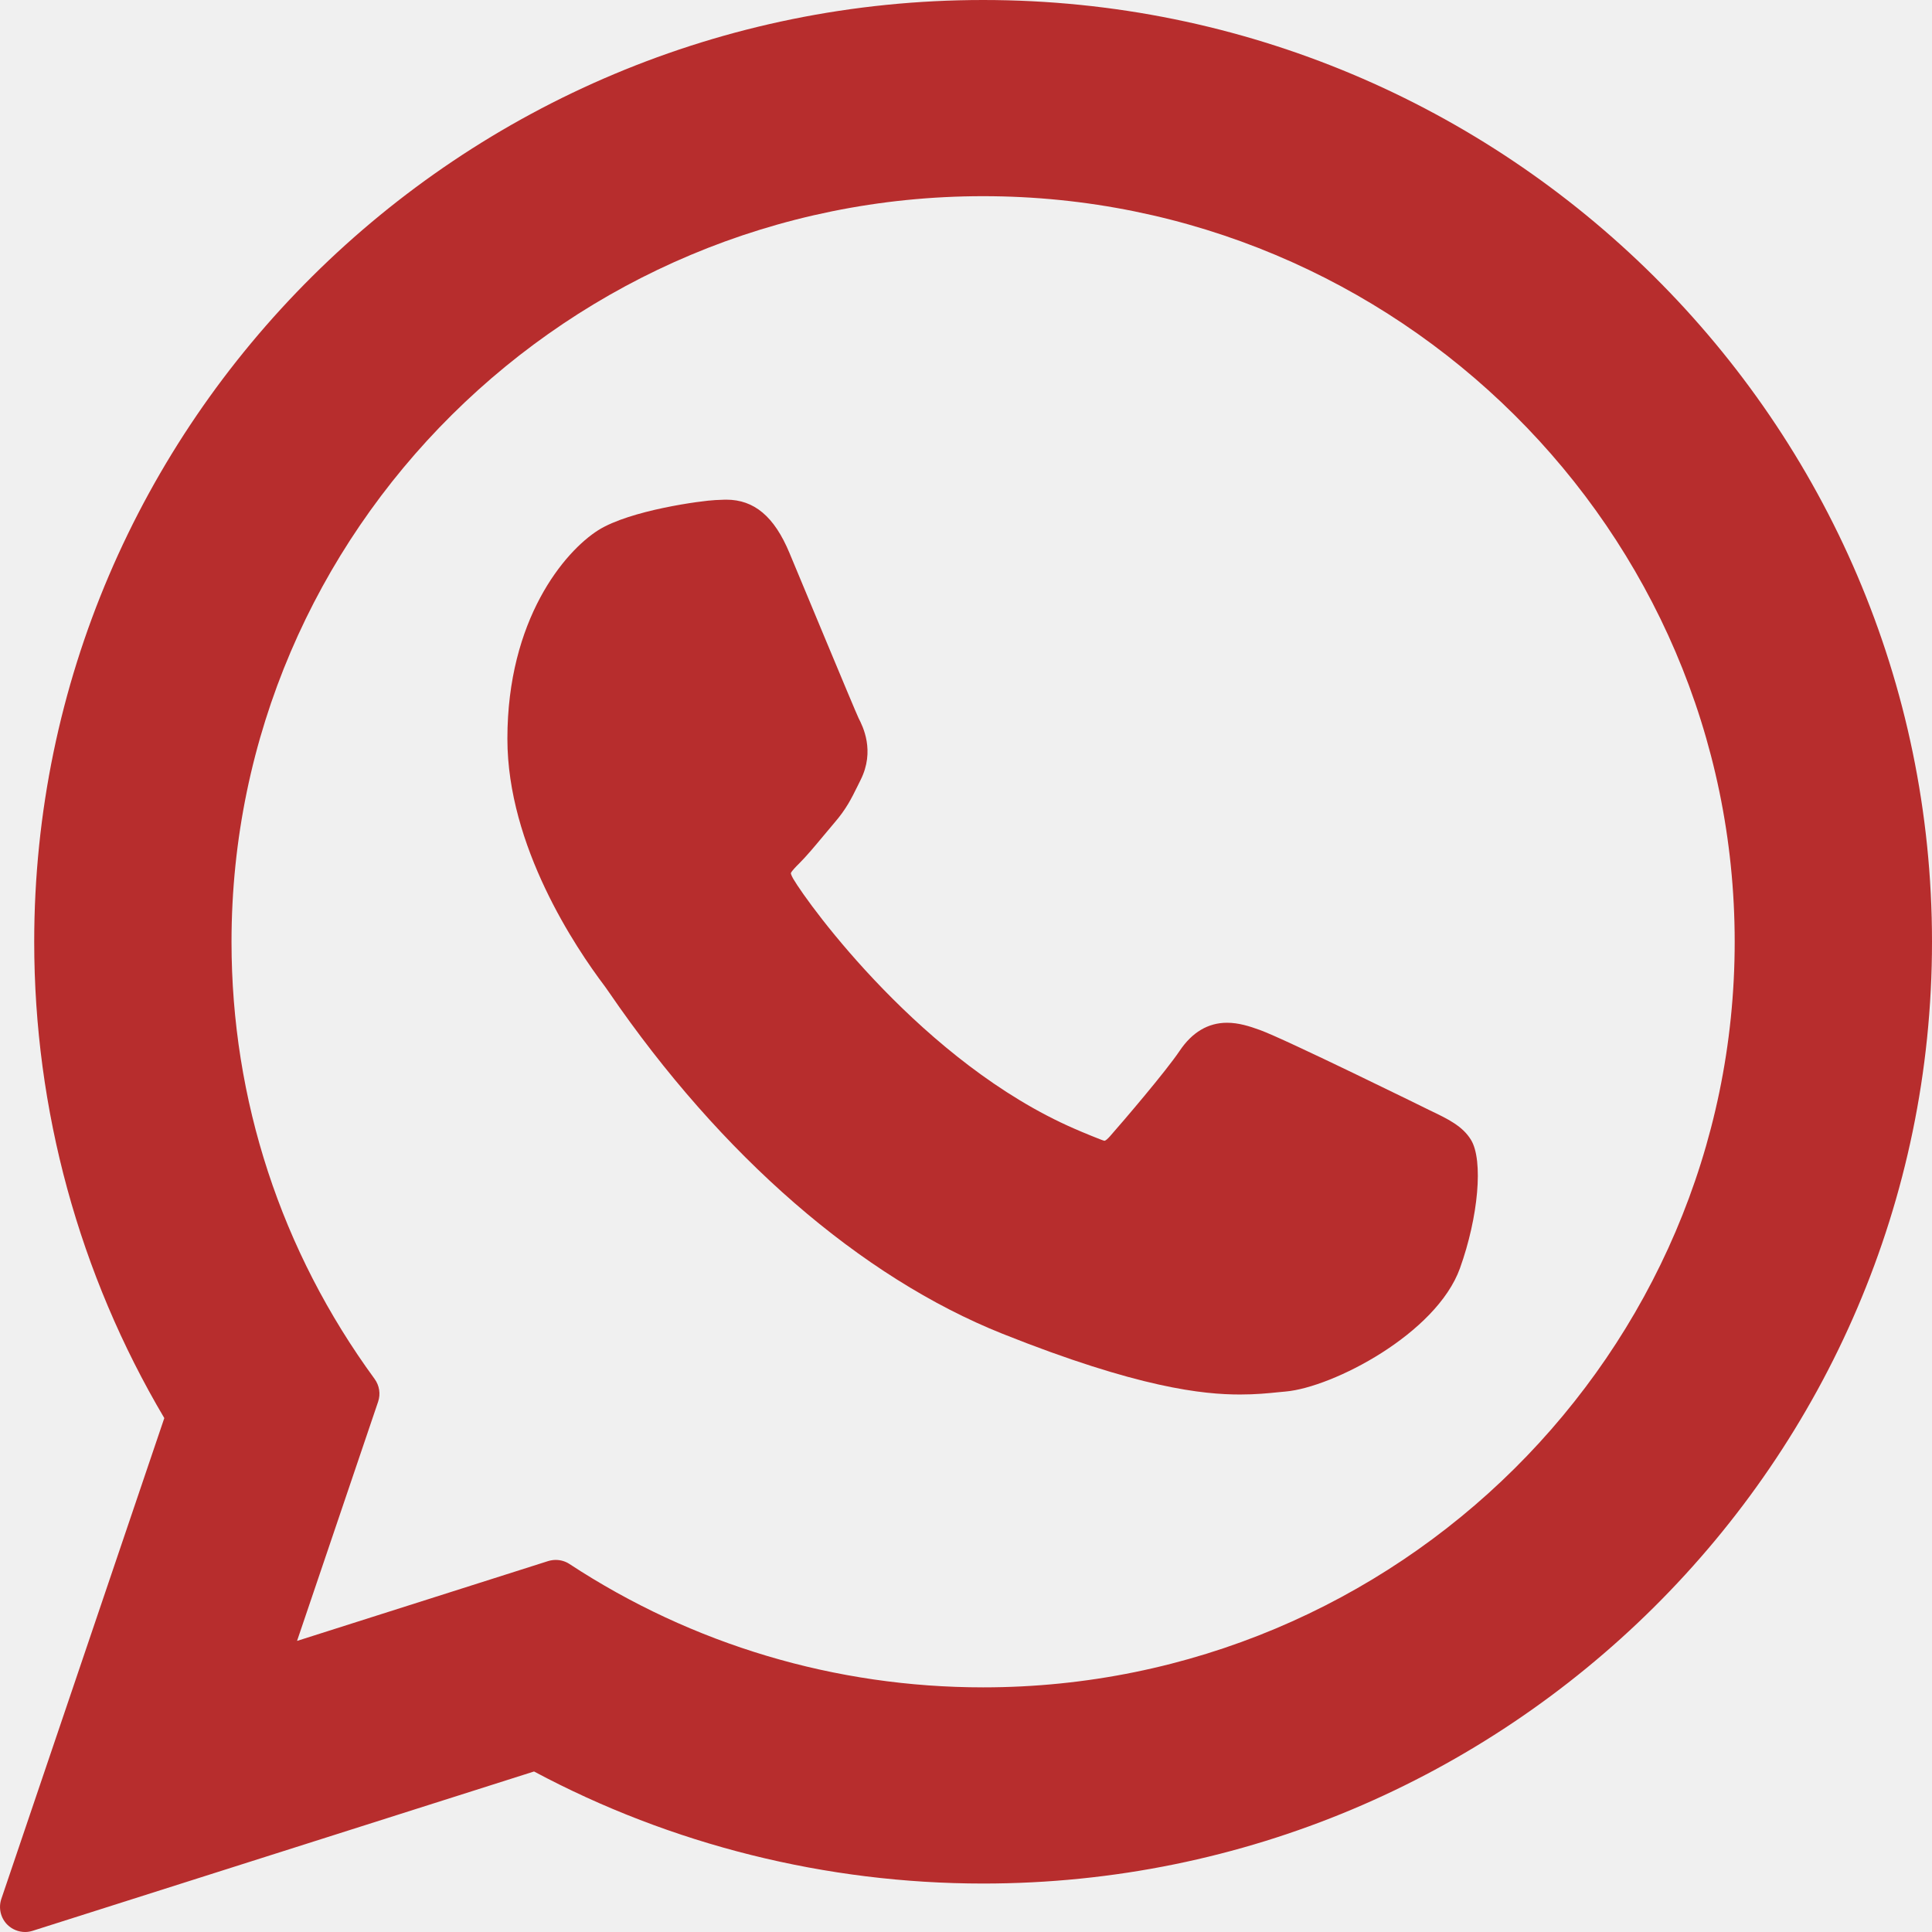
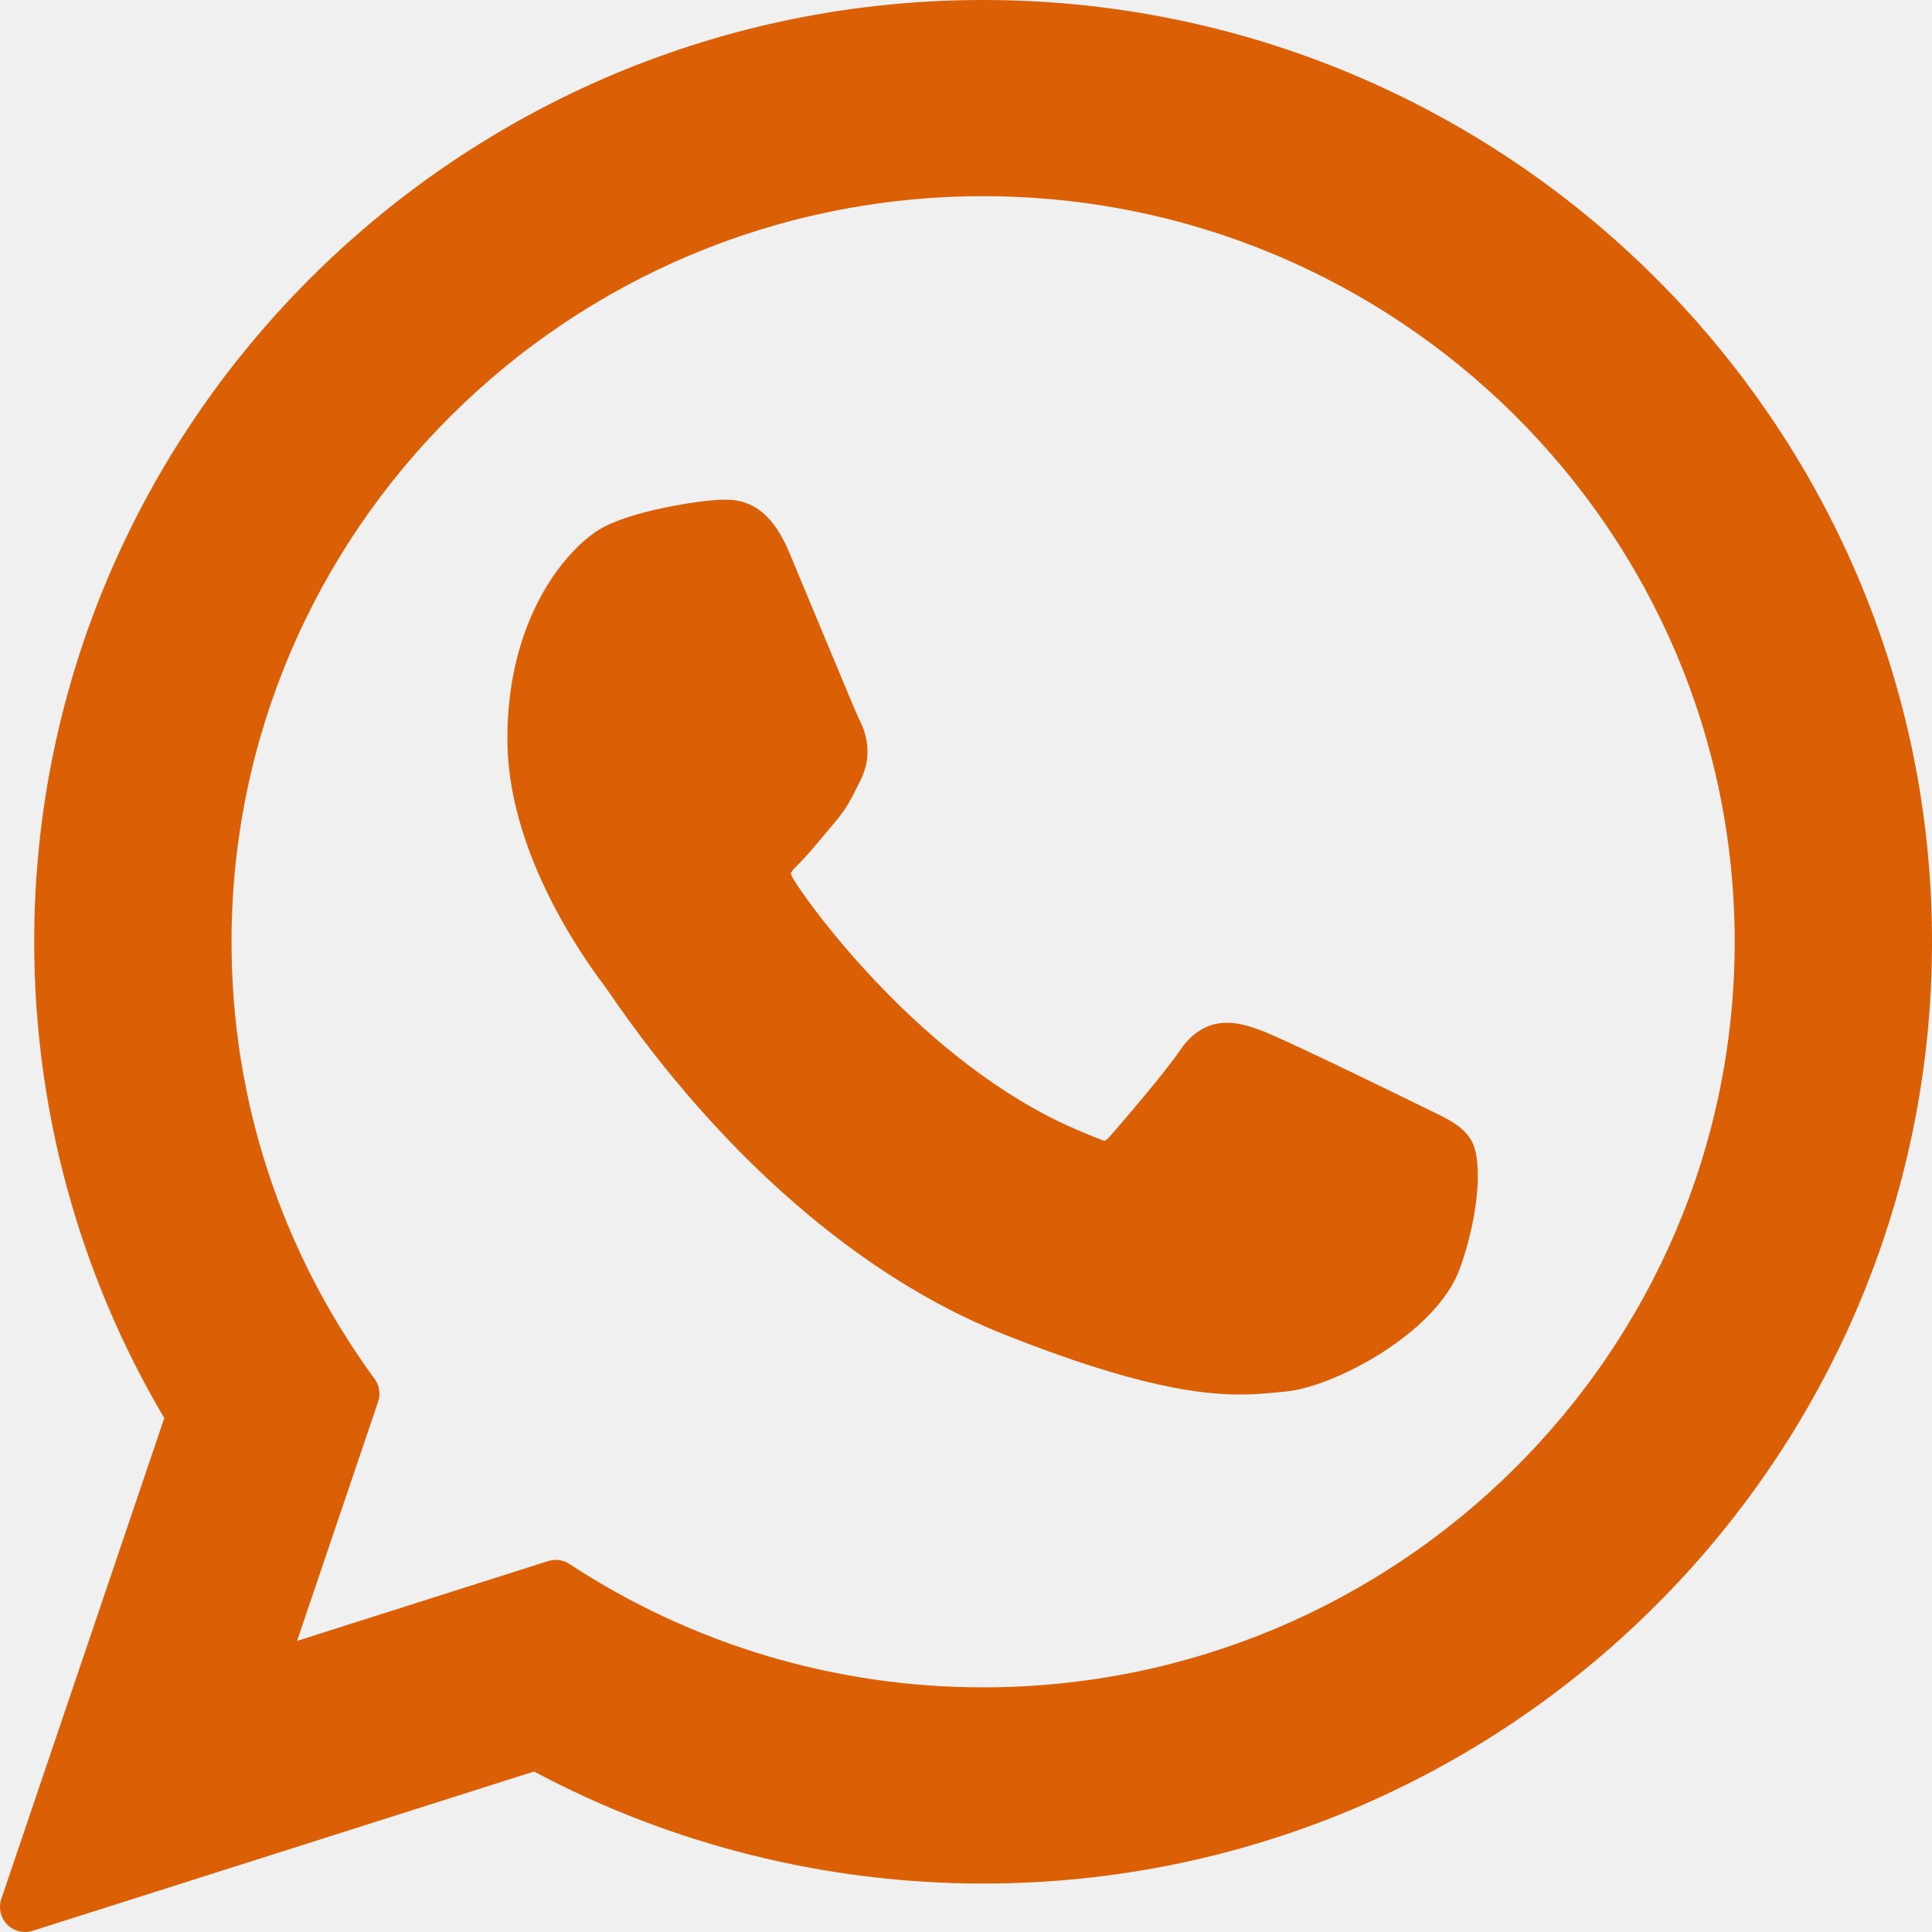
<svg xmlns="http://www.w3.org/2000/svg" width="24" height="24" viewBox="0 0 24 24" fill="none">
  <g clip-path="url(#clip0_1960_23)">
-     <path d="M17.758 13.791C17.712 13.768 15.962 12.907 15.651 12.795C15.524 12.749 15.388 12.705 15.243 12.705C15.007 12.705 14.809 12.823 14.654 13.054C14.479 13.314 13.95 13.932 13.787 14.117C13.765 14.141 13.736 14.171 13.719 14.171C13.703 14.171 13.432 14.059 13.351 14.023C11.474 13.208 10.049 11.248 9.854 10.917C9.826 10.869 9.825 10.848 9.824 10.848C9.831 10.823 9.894 10.759 9.927 10.727C10.022 10.632 10.125 10.508 10.225 10.388C10.273 10.331 10.32 10.274 10.366 10.22C10.511 10.052 10.576 9.921 10.651 9.769L10.69 9.69C10.873 9.327 10.717 9.021 10.666 8.922C10.625 8.839 9.886 7.056 9.807 6.869C9.619 6.417 9.369 6.207 9.022 6.207C8.99 6.207 9.022 6.207 8.887 6.212C8.723 6.219 7.828 6.337 7.432 6.586C7.013 6.851 6.303 7.694 6.303 9.177C6.303 10.512 7.15 11.772 7.513 12.252C7.522 12.264 7.539 12.288 7.563 12.323C8.956 14.357 10.692 15.865 12.452 16.568C14.146 17.244 14.949 17.323 15.405 17.323H15.405C15.597 17.323 15.75 17.308 15.886 17.294L15.971 17.286C16.557 17.234 17.843 16.568 18.136 15.755C18.366 15.114 18.427 14.415 18.274 14.161C18.169 13.988 17.988 13.901 17.758 13.791Z" fill="#B72D2D" />
-     <path d="M12.213 0C5.713 0 0.425 5.248 0.425 11.7C0.425 13.786 0.983 15.828 2.041 17.616L0.017 23.588C-0.021 23.7 0.007 23.823 0.089 23.907C0.149 23.967 0.229 24 0.312 24C0.343 24 0.375 23.995 0.406 23.985L6.634 22.006C8.338 22.917 10.264 23.398 12.213 23.398C18.712 23.398 24 18.15 24 11.7C24 5.248 18.712 0 12.213 0ZM12.213 20.961C10.379 20.961 8.602 20.431 7.075 19.429C7.024 19.395 6.964 19.378 6.904 19.378C6.872 19.378 6.841 19.383 6.81 19.392L3.69 20.384L4.697 17.413C4.73 17.317 4.713 17.211 4.653 17.129C3.491 15.54 2.876 13.662 2.876 11.7C2.876 6.592 7.064 2.437 12.213 2.437C17.361 2.437 21.549 6.592 21.549 11.7C21.549 16.806 17.361 20.961 12.213 20.961Z" fill="#B72D2D" />
+     <path d="M17.758 13.791C17.712 13.768 15.962 12.907 15.651 12.795C15.524 12.749 15.388 12.705 15.243 12.705C15.007 12.705 14.809 12.823 14.654 13.054C14.479 13.314 13.95 13.932 13.787 14.117C13.765 14.141 13.736 14.171 13.719 14.171C13.703 14.171 13.432 14.059 13.351 14.023C11.474 13.208 10.049 11.248 9.854 10.917C9.826 10.869 9.825 10.848 9.824 10.848C9.831 10.823 9.894 10.759 9.927 10.727C10.022 10.632 10.125 10.508 10.225 10.388C10.273 10.331 10.32 10.274 10.366 10.22C10.511 10.052 10.576 9.921 10.651 9.769L10.69 9.69C10.873 9.327 10.717 9.021 10.666 8.922C10.625 8.839 9.886 7.056 9.807 6.869C9.619 6.417 9.369 6.207 9.022 6.207C8.99 6.207 9.022 6.207 8.887 6.212C8.723 6.219 7.828 6.337 7.432 6.586C7.013 6.851 6.303 7.694 6.303 9.177C6.303 10.512 7.15 11.772 7.513 12.252C7.522 12.264 7.539 12.288 7.563 12.323C8.956 14.357 10.692 15.865 12.452 16.568C14.146 17.244 14.949 17.323 15.405 17.323H15.405C15.597 17.323 15.75 17.308 15.886 17.294L15.971 17.286C16.557 17.234 17.843 16.568 18.136 15.755C18.366 15.114 18.427 14.415 18.274 14.161C18.169 13.988 17.988 13.901 17.758 13.791Z" fill="#DB5F05" />
+     <path d="M12.213 0C5.713 0 0.425 5.248 0.425 11.7C0.425 13.786 0.983 15.828 2.041 17.616L0.017 23.588C-0.021 23.7 0.007 23.823 0.089 23.907C0.149 23.967 0.229 24 0.312 24C0.343 24 0.375 23.995 0.406 23.985L6.634 22.006C8.338 22.917 10.264 23.398 12.213 23.398C18.712 23.398 24 18.15 24 11.7C24 5.248 18.712 0 12.213 0ZM12.213 20.961C10.379 20.961 8.602 20.431 7.075 19.429C7.024 19.395 6.964 19.378 6.904 19.378C6.872 19.378 6.841 19.383 6.81 19.392L3.69 20.384L4.697 17.413C4.73 17.317 4.713 17.211 4.653 17.129C3.491 15.54 2.876 13.662 2.876 11.7C2.876 6.592 7.064 2.437 12.213 2.437C17.361 2.437 21.549 6.592 21.549 11.7C21.549 16.806 17.361 20.961 12.213 20.961Z" fill="#DB5F05" />
  </g>
  <defs>
    <clipPath id="clip0_1960_23">
      <rect width="24" height="24" fill="white" />
    </clipPath>
  </defs>
</svg>
